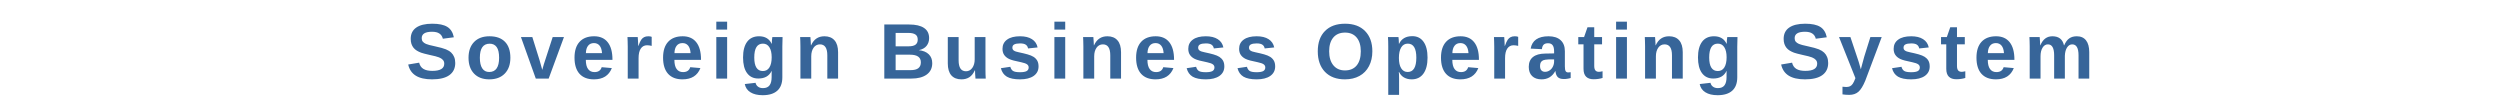
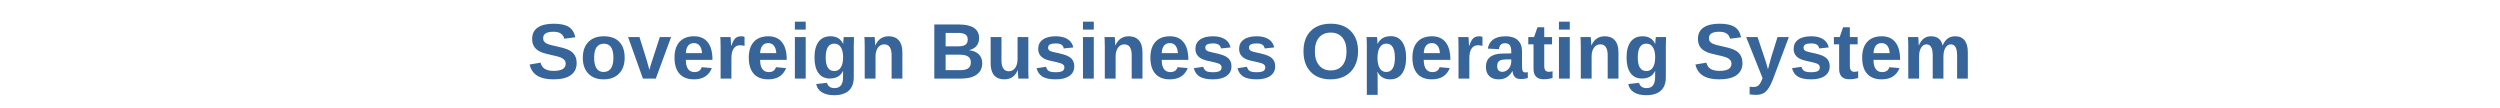
<svg xmlns="http://www.w3.org/2000/svg" width="700" height="30" viewBox="0 0 700 30">
-   <text x="350" y="22" text-anchor="middle" font-family="Arial, 'Arial Black', sans-serif" font-weight="900" font-size="22" fill="#376599" letter-spacing="2">Sovereign Business Operating System</text>
+   <text x="350" y="22" text-anchor="middle" font-family="Arial, 'Arial Black', sans-serif" font-weight="900" font-size="22" fill="#376599">Sovereign Business Operating System</text>
</svg>
